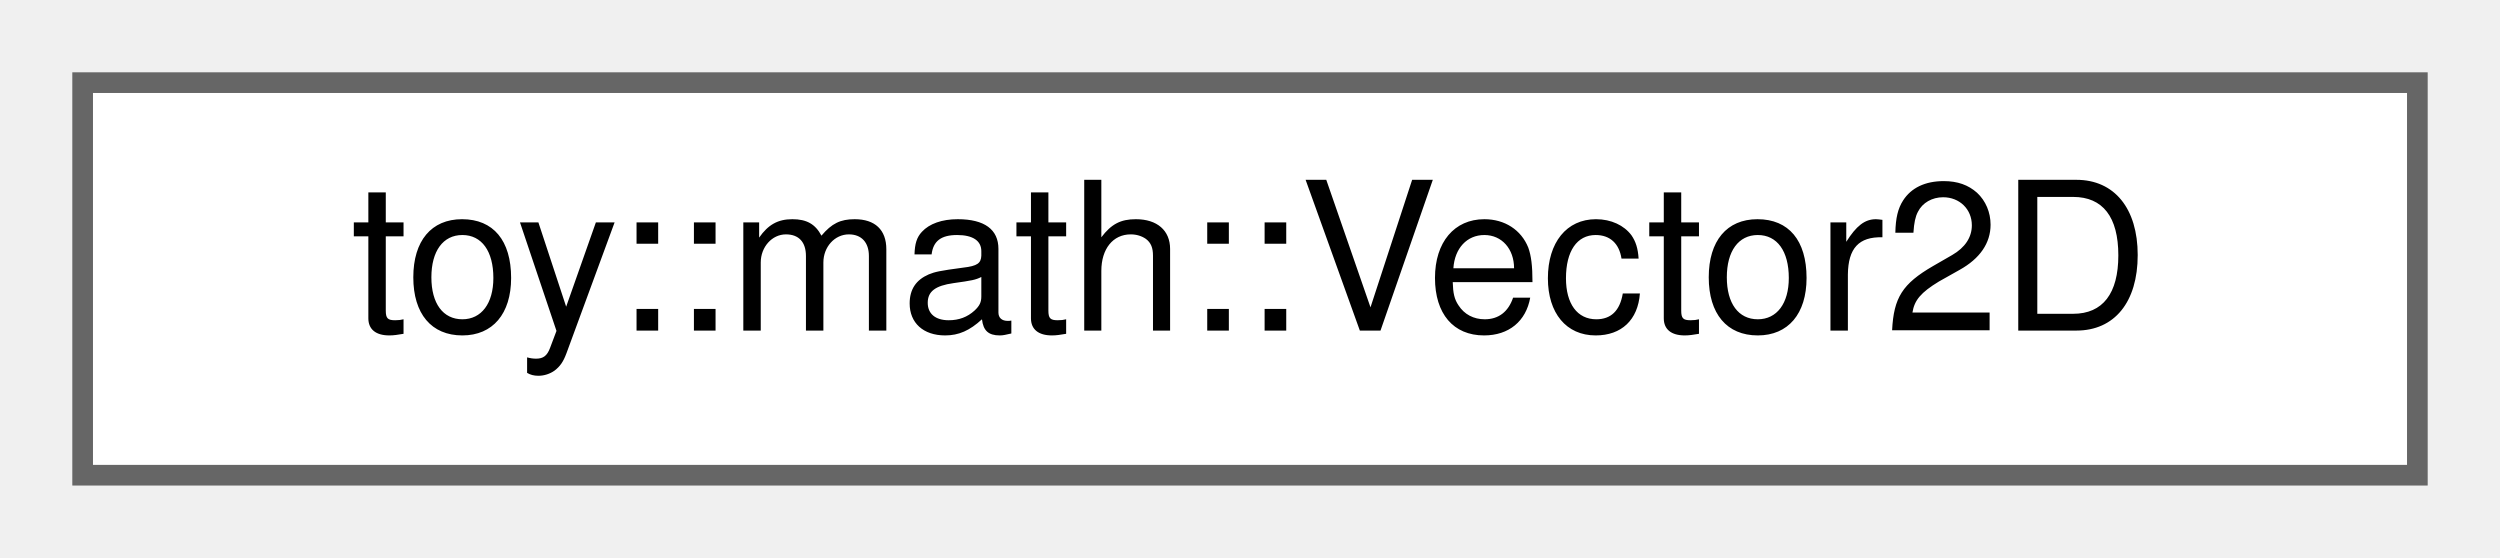
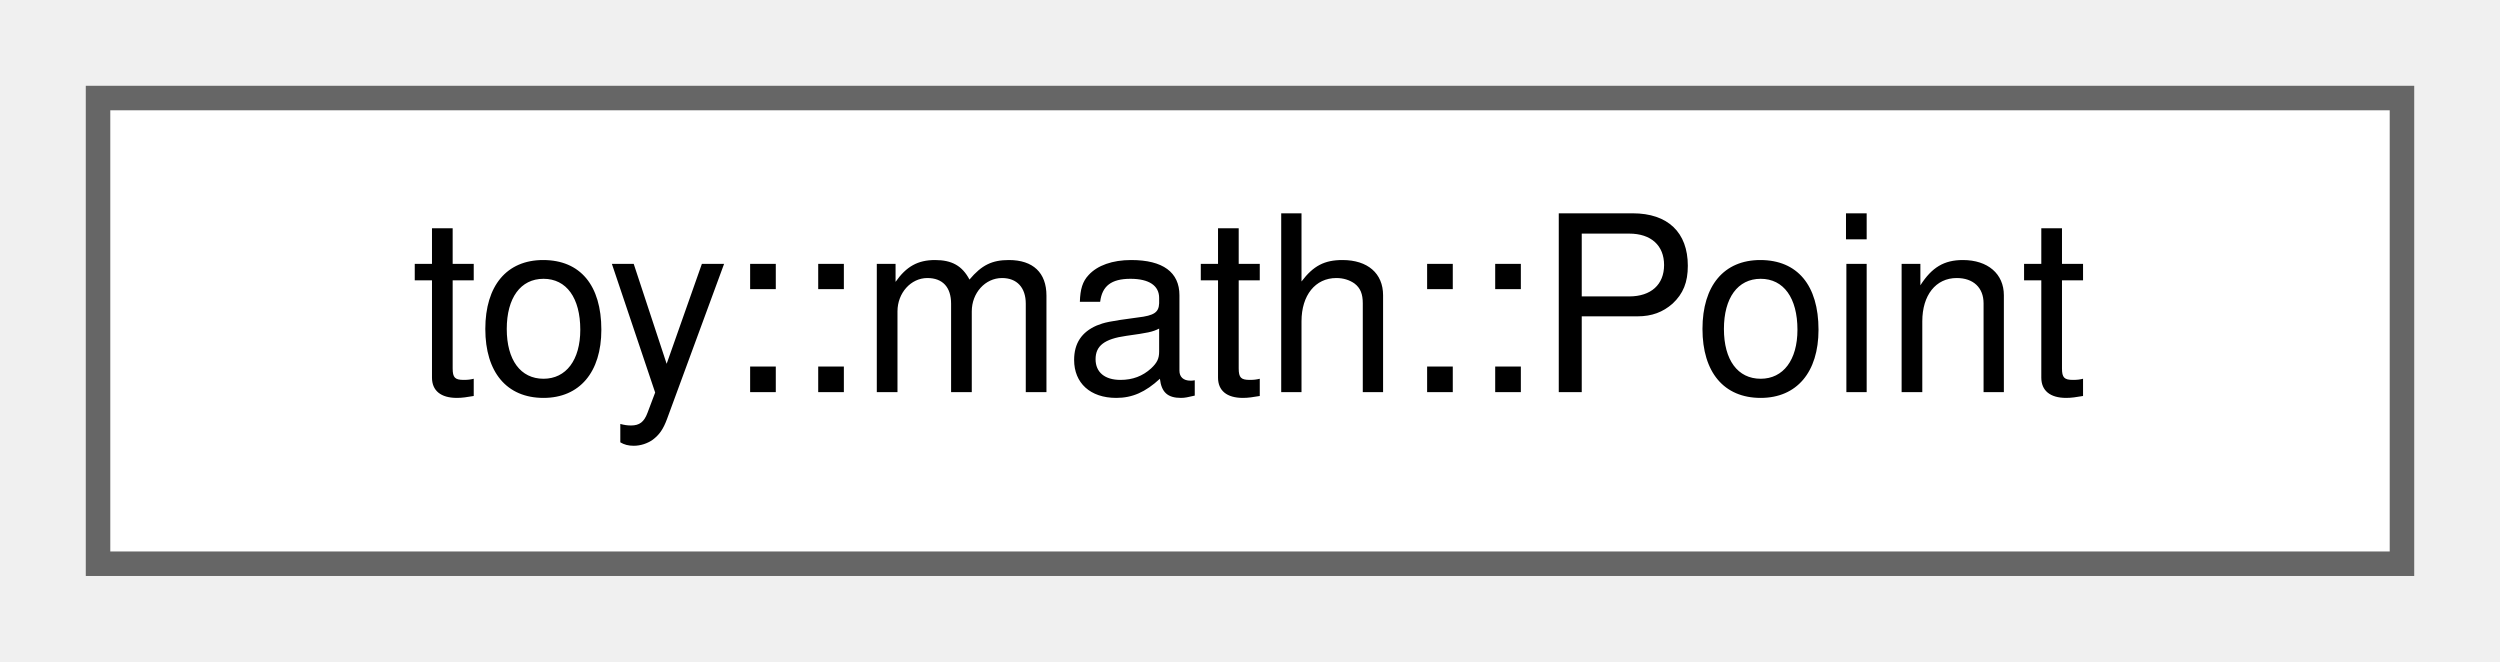
- <svg xmlns="http://www.w3.org/2000/svg" xmlns:xlink="http://www.w3.org/1999/xlink" width="121pt" height="27pt" viewBox="0.00 0.00 121.00 27.00">
+ <svg xmlns="http://www.w3.org/2000/svg" xmlns:xlink="http://www.w3.org/1999/xlink" width="102pt" height="27pt" viewBox="0.00 0.00 102.00 27.00">
  <g id="graph0" class="graph" transform="scale(1 1) rotate(0) translate(4 23)">
    <g id="Node000000" class="node">
      <g id="a_Node000000">
-         <a xlink:href="d9/d85/classtoy_1_1math_1_1_vector2_d.html" target="_top" xlink:title="2D floating-point vector class for interactive game objects and physics calculations.">
-           <polygon fill="white" stroke="#666666" points="113,-19 0,-19 0,0 113,0 113,-19" />
-           <text text-anchor="middle" x="56.5" y="-7" font-family="Helvetica,sans-Serif" font-size="10.00">toy::math::Vector2D</text>
+         <a xlink:href="d3/dce/classtoy_1_1math_1_1_point.html" target="_top" xlink:title="2D integer point class for UI and input handling.">
+           <polygon fill="white" stroke="#666666" points="94,-19 0,-19 0,0 94,0 94,-19" />
+           <text text-anchor="middle" x="47" y="-7" font-family="Helvetica,sans-Serif" font-size="10.00">toy::math::Point</text>
        </a>
      </g>
    </g>
  </g>
</svg>
